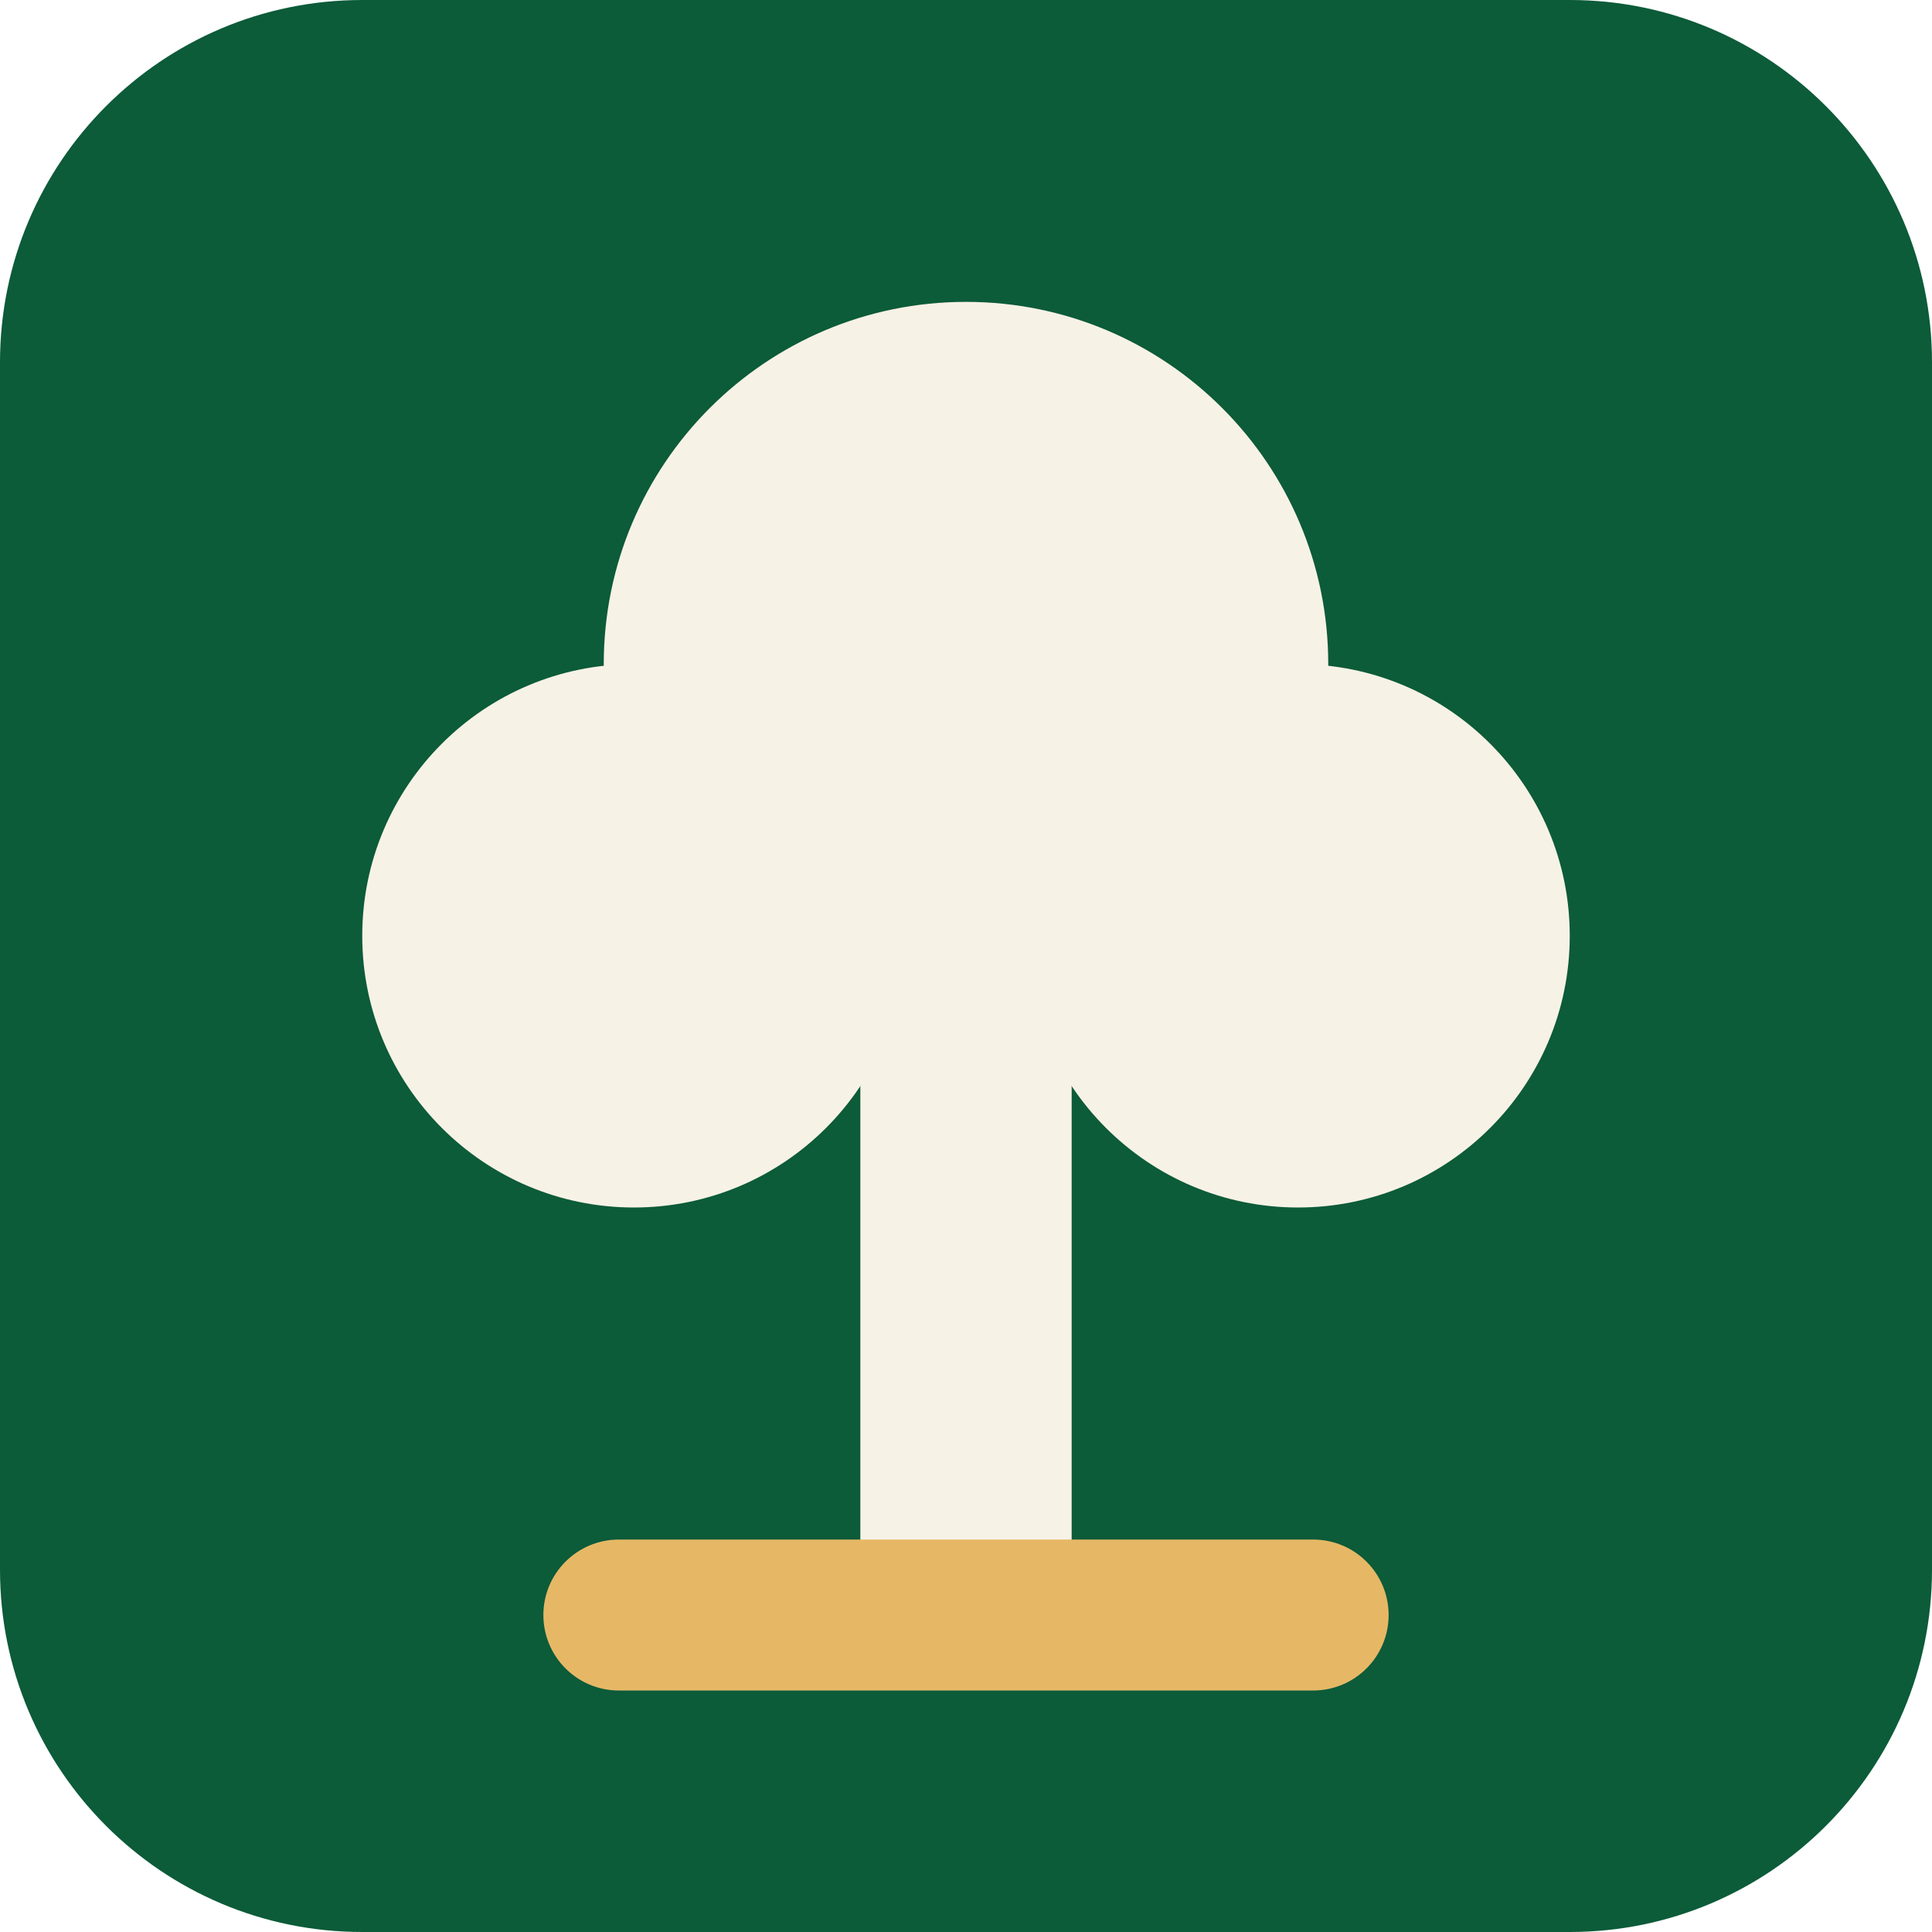
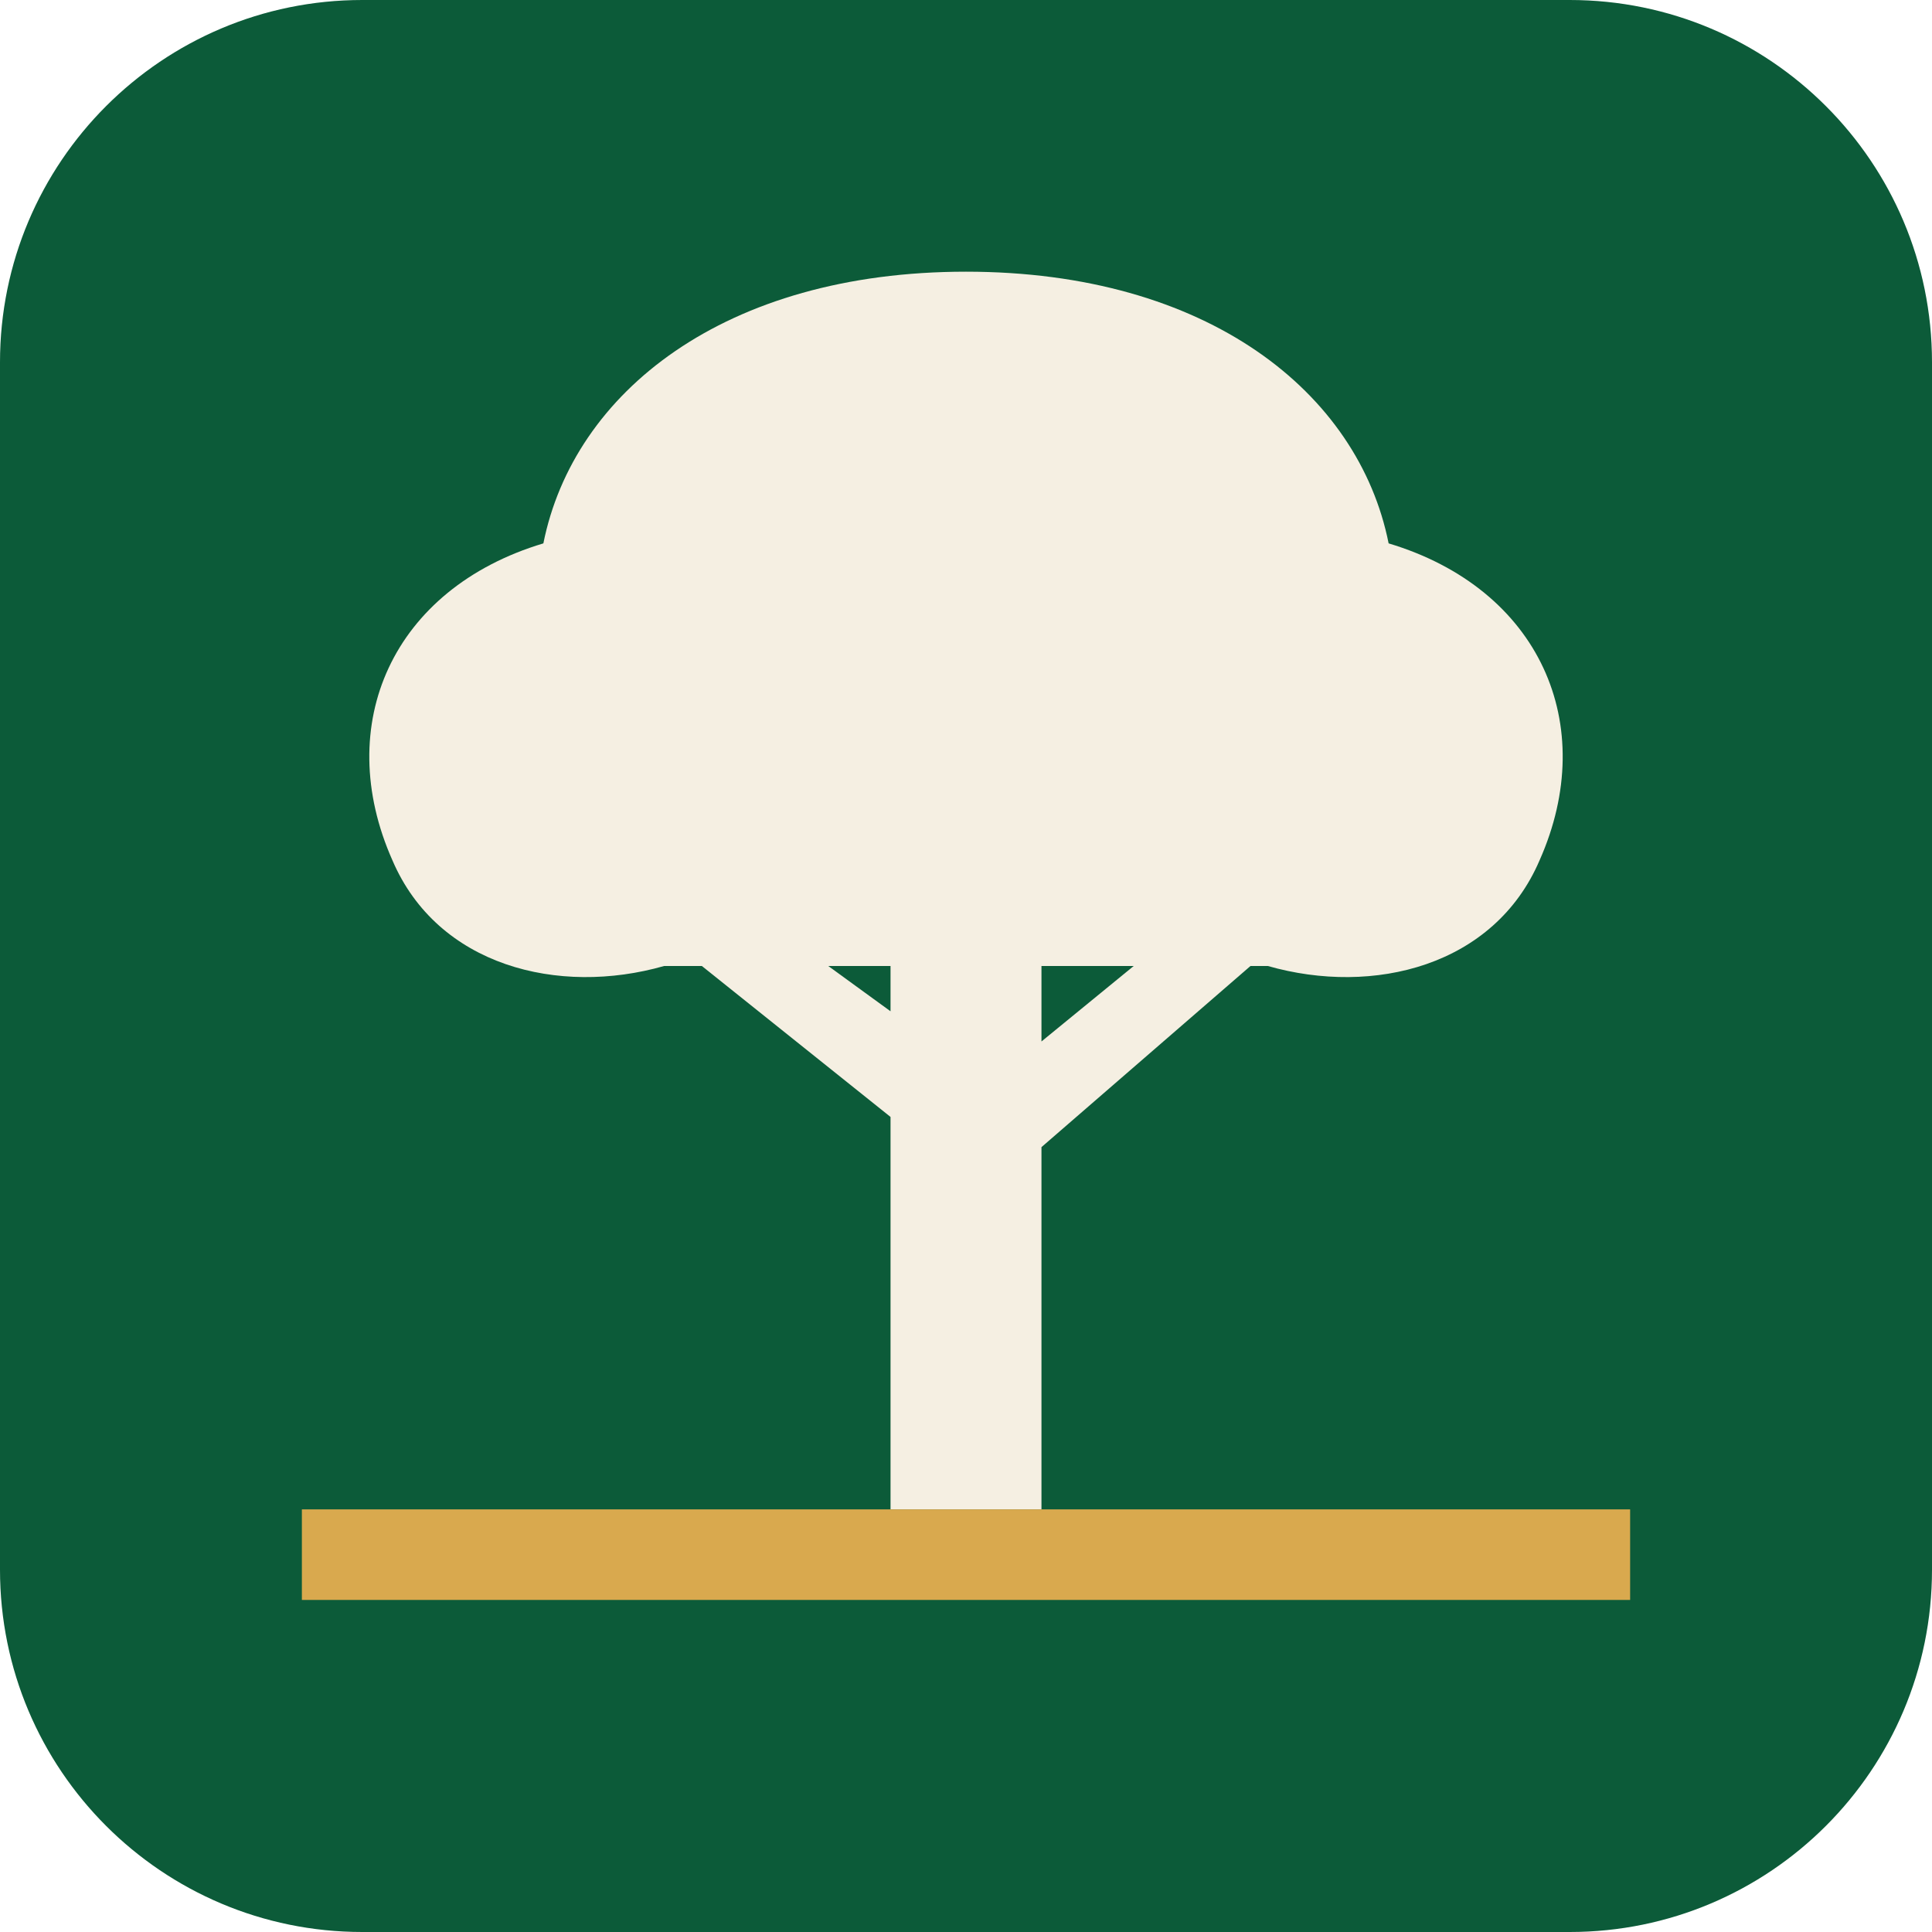
<svg xmlns="http://www.w3.org/2000/svg" viewBox="0 0 64 64">
  <rect width="64" height="64" rx="12" fill="#0C5B39" />
-   <circle cx="32" cy="22" r="12" fill="#F7F2E6" />
-   <circle cx="21" cy="31" r="9" fill="#F7F2E6" />
-   <circle cx="43" cy="31" r="9" fill="#F7F2E6" />
-   <rect x="28.5" y="30" width="7" height="22" rx="1" fill="#F7F2E6" />
-   <rect x="18" y="51" width="28" height="5" rx="2.5" fill="#E6B866" />
+   <path d="M29.5 50 V37 L22 31 L24 29.5 L29.5 33.5 V30 H34.5 V34.5 L40 30 L42 31.5 L34.5 38 V50 Z" fill="#F5EFE2" />
+   <path d="M32 9 C40 9 45 13 46 18 C51 19.5 53 24 51 28.5 C49.5 32 45.5 33 42 32 H22 C18.5 33 14.5 32 13 28.5 C11 24 13 19.5 18 18 C19 13 24 9 32 9 Z" fill="#F5EFE2" />
+   <rect x="10" y="50" width="44" height="3" fill="#D9A94E" />
</svg>
